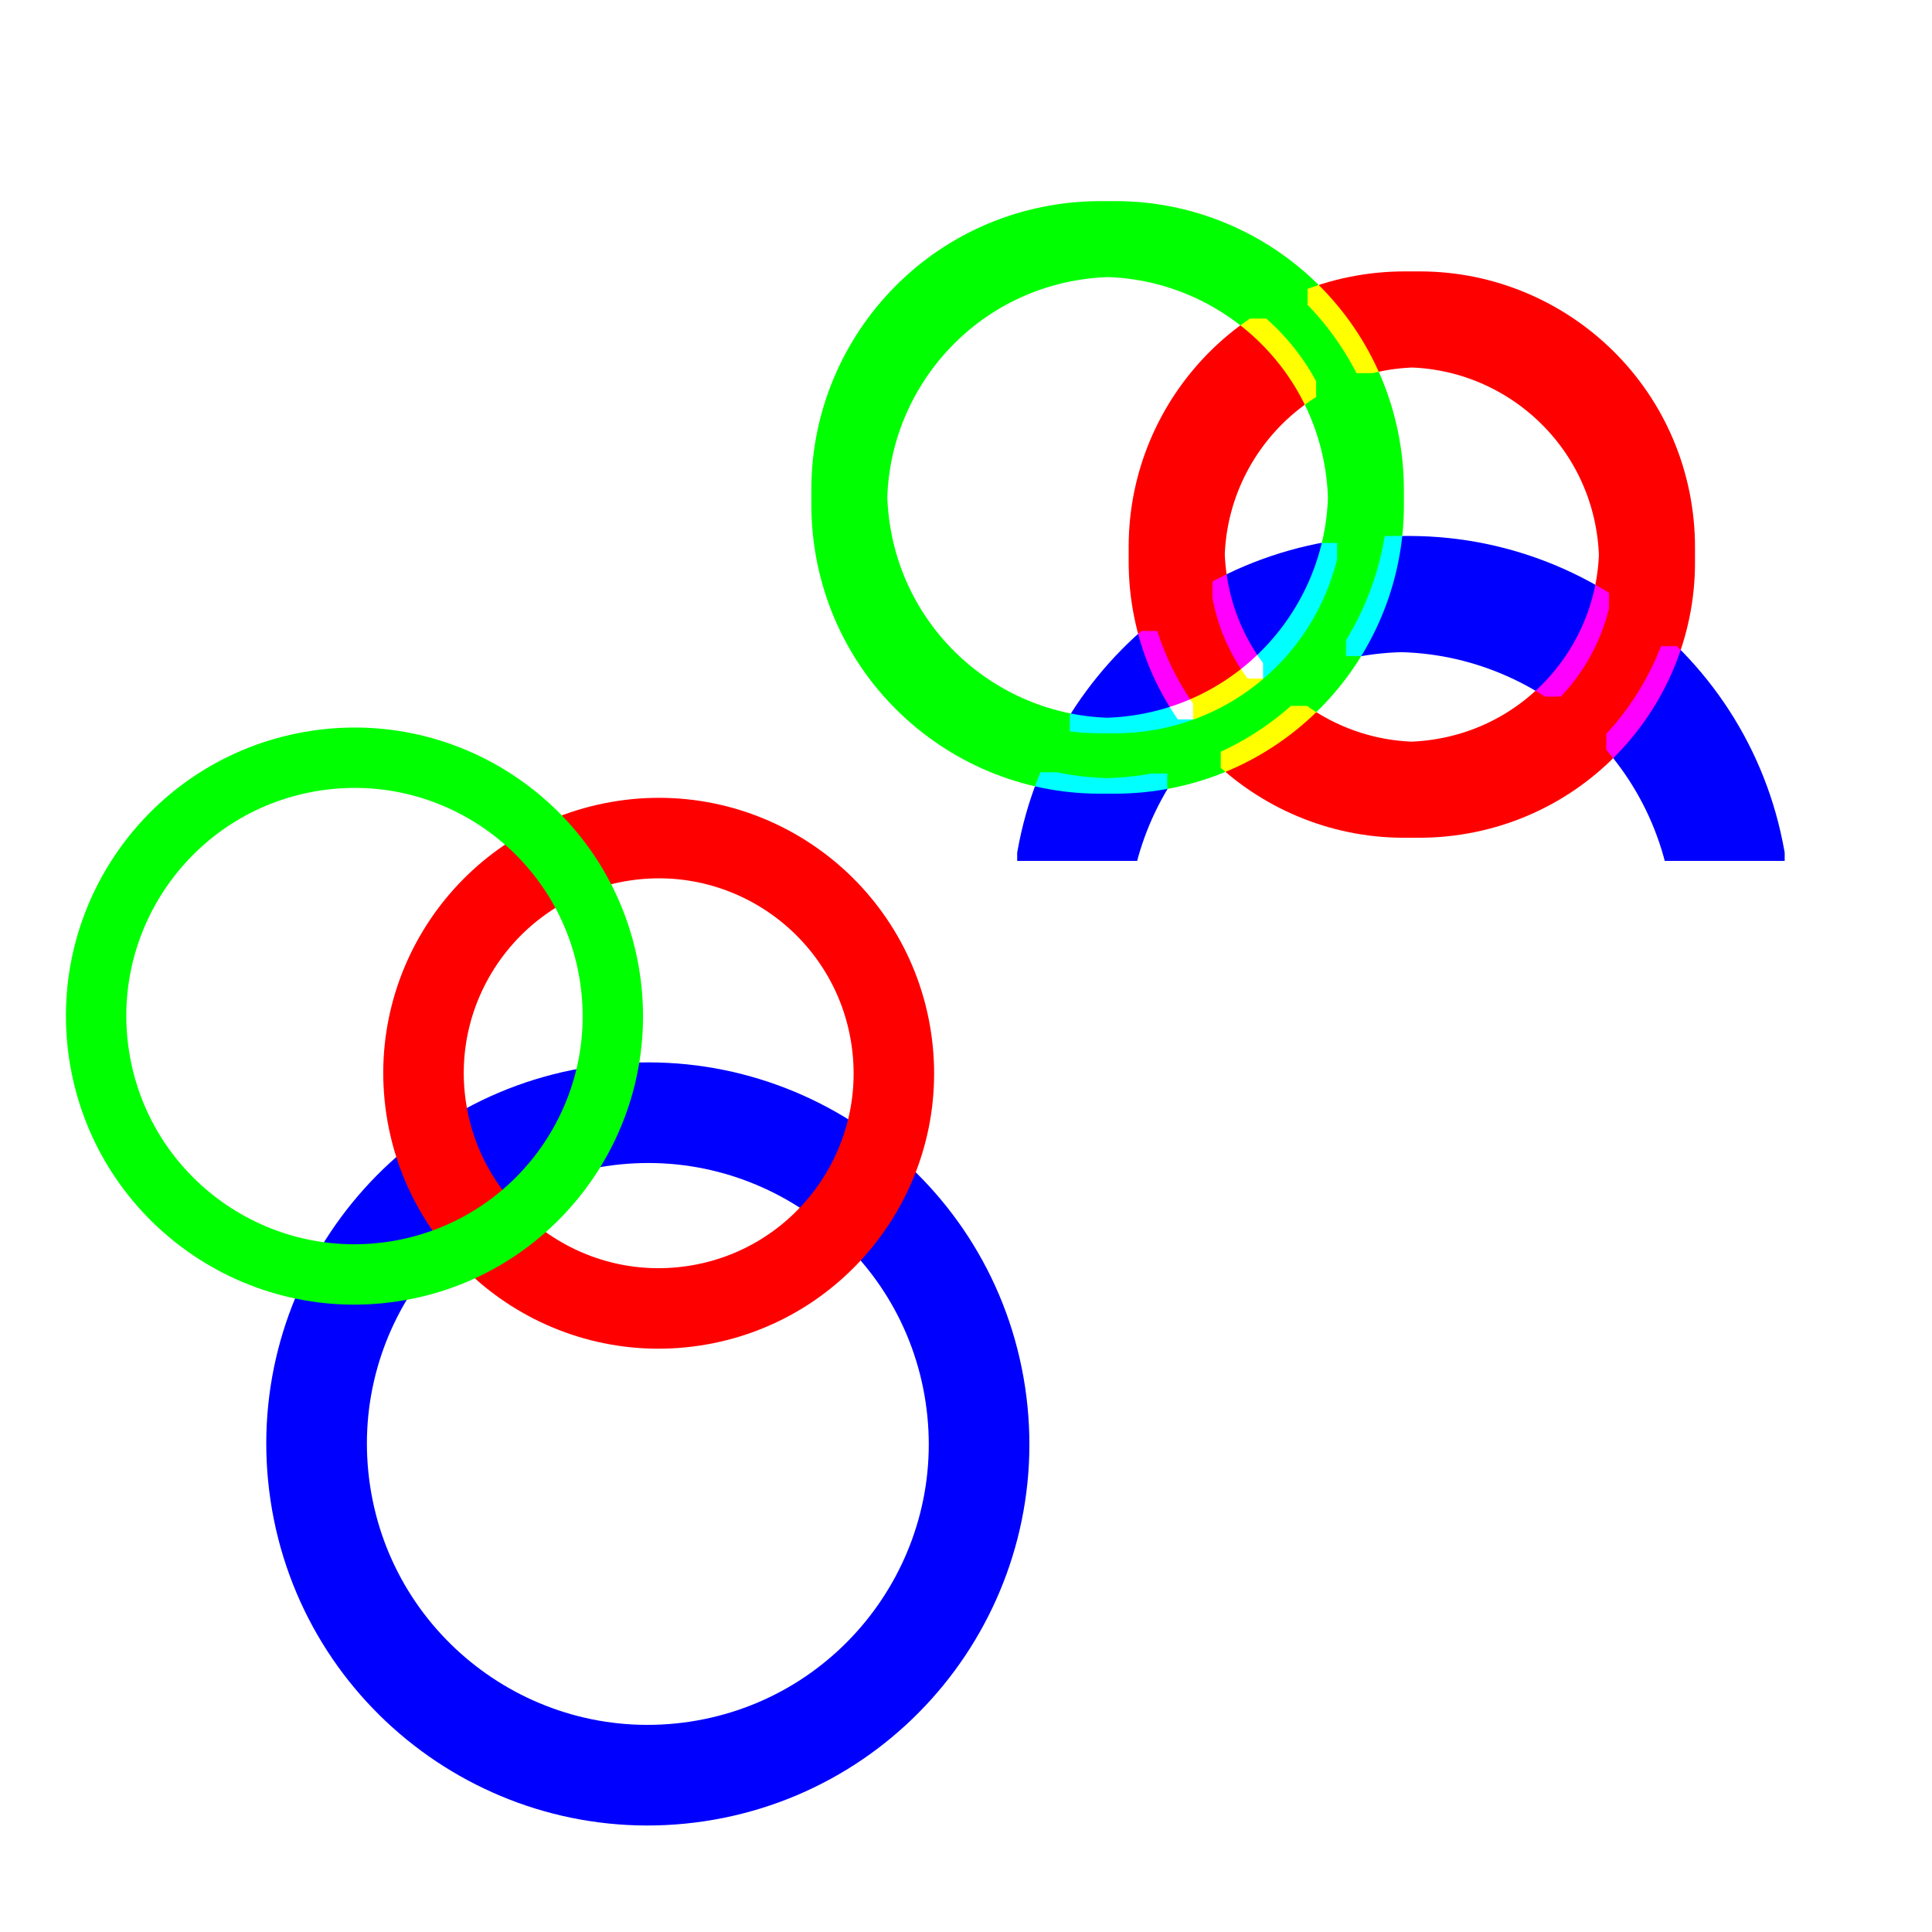
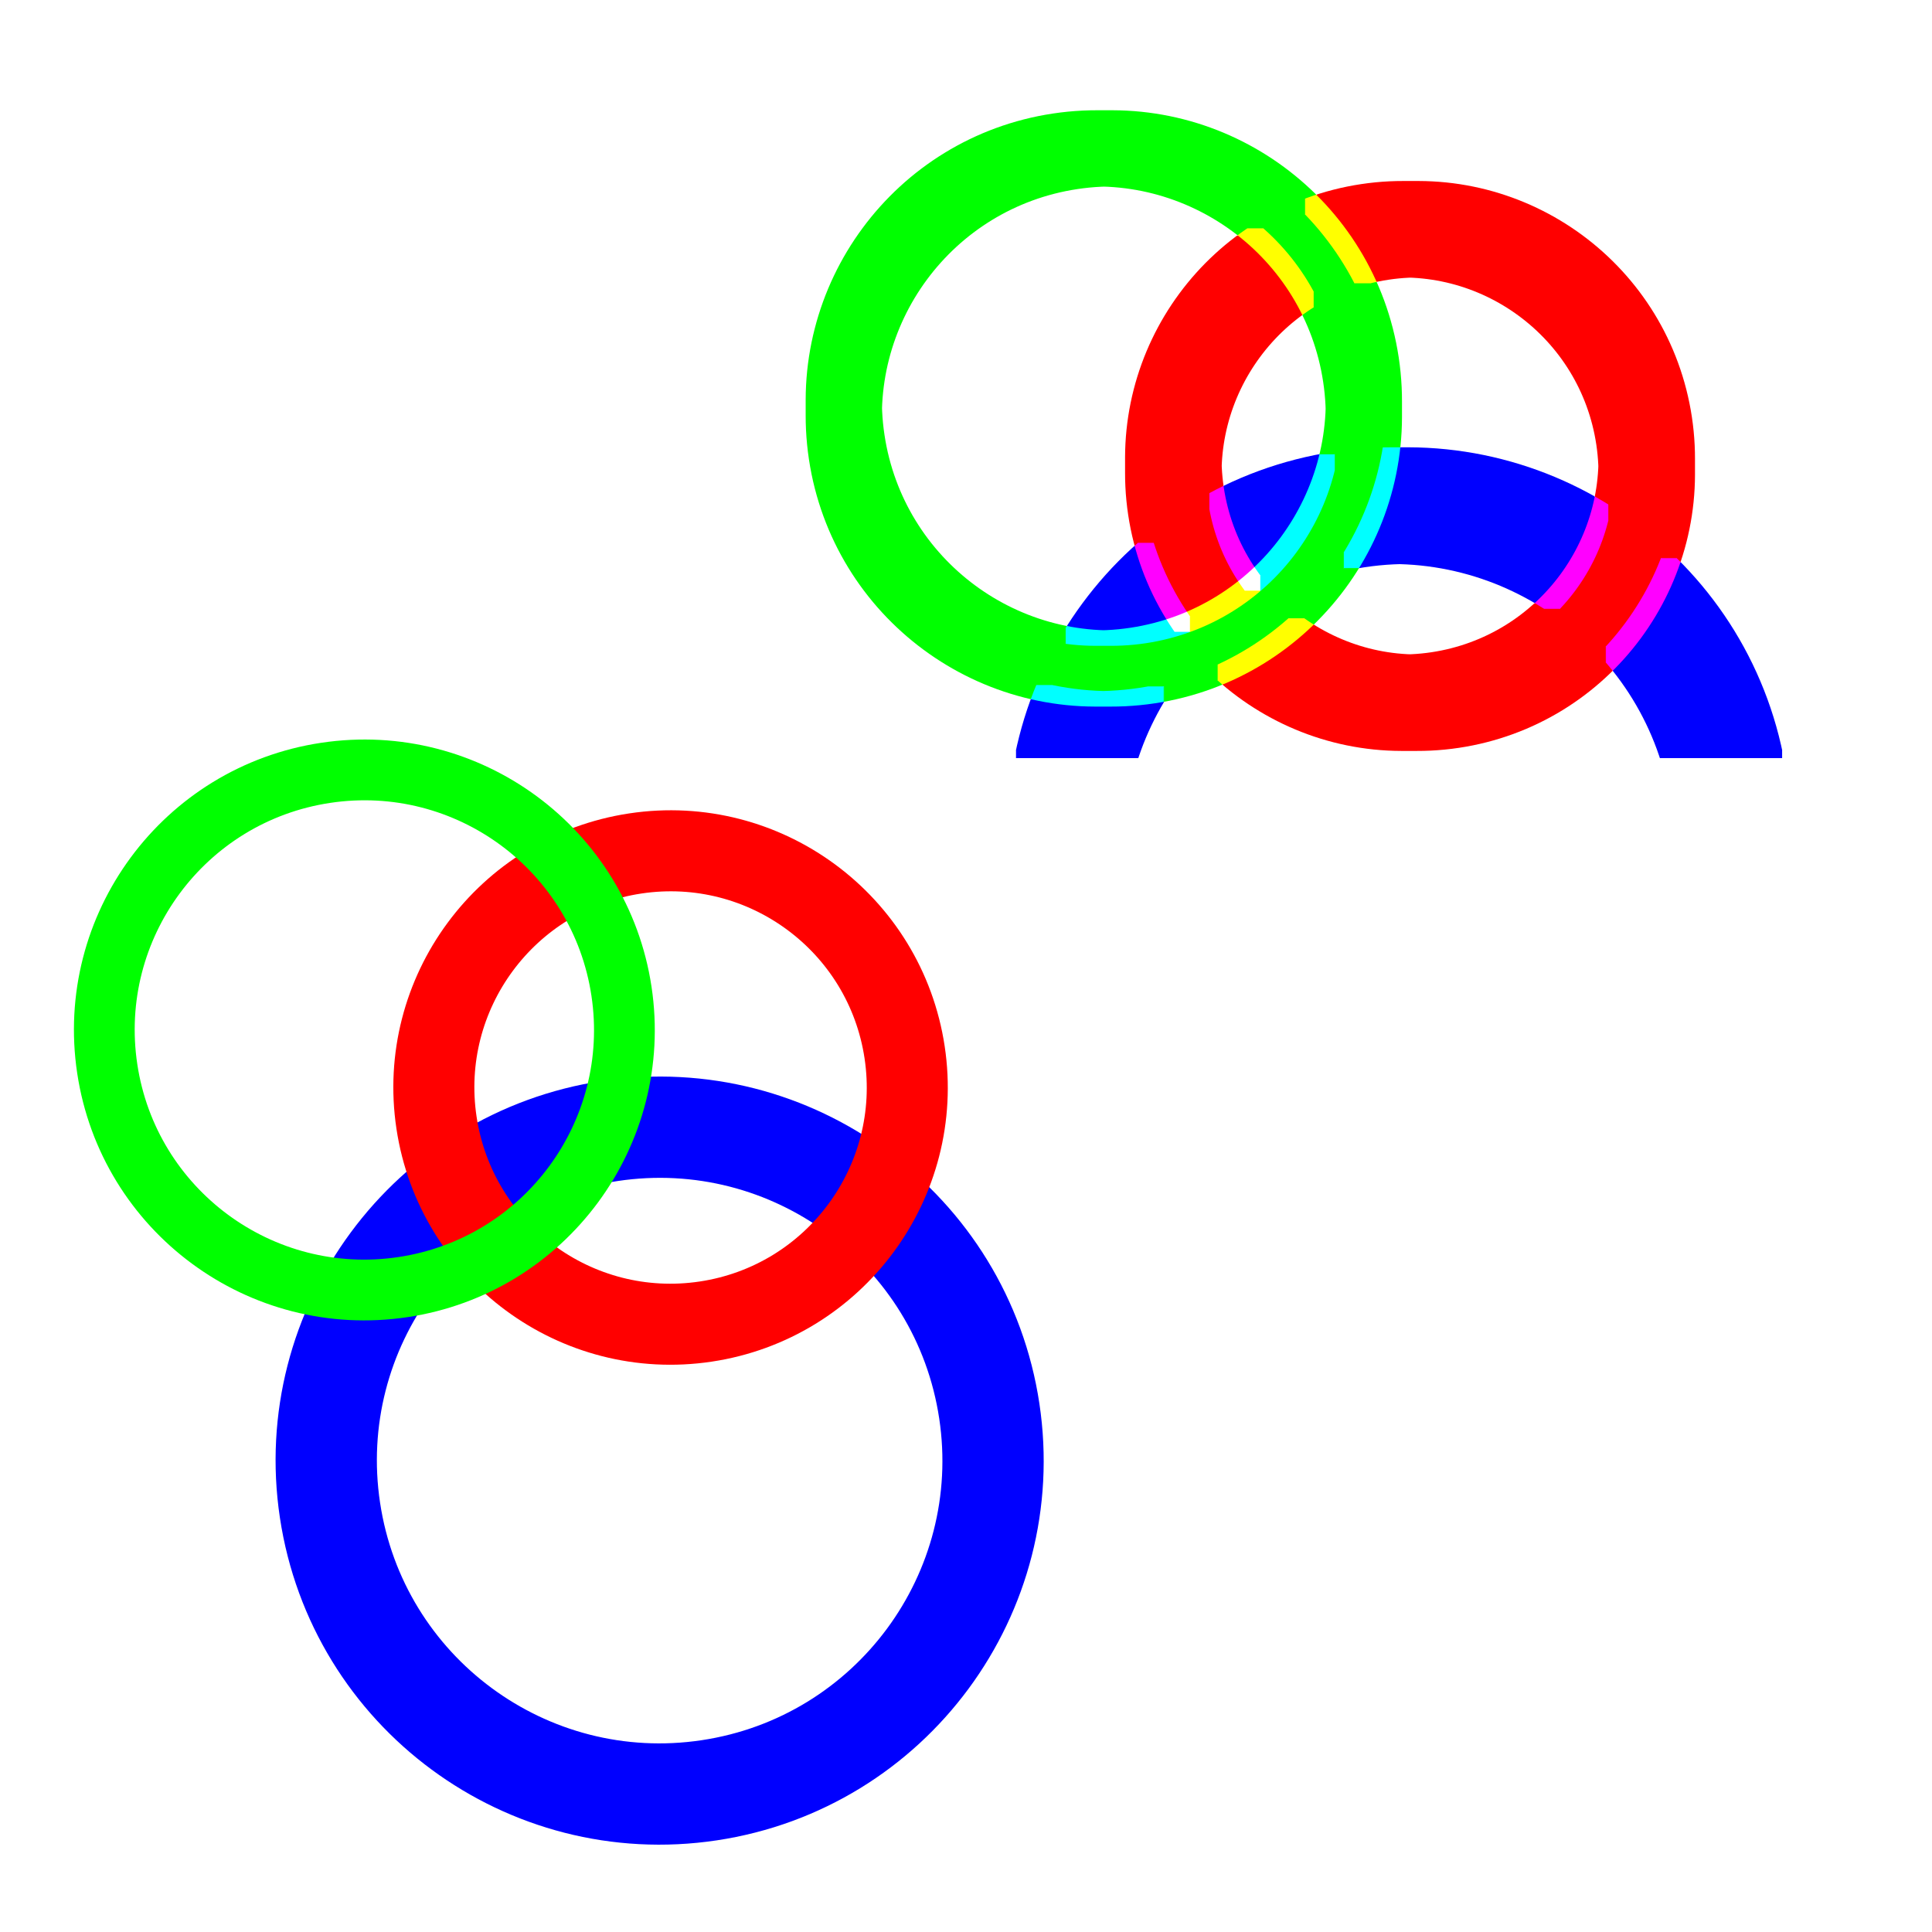
<svg xmlns="http://www.w3.org/2000/svg" xmlns:xlink="http://www.w3.org/1999/xlink" width="96" height="96" id="svg2" version="1.0">
  <defs id="defs4">
    <filter id="filter3214">
-       <feMorphology id="feMorphology3216" operator="dilate" radius="3.3" />
+       <feMorphology id="feMorphology3216" operator="dilate" radius="3.089" />
    </filter>
  </defs>
  <g id="layer1" transform="translate(-155.3642,-264.8873)">
-     <g id="g3205" transform="matrix(0.9459277,-0.1423138,0.1423138,0.9459277,-31.38871,71.70661)">
+     <g id="g3205" transform="matrix(0.9521111,-0.143244,0.143244,0.9521111,-32.23343,70.80315)">
      <path transform="translate(159.6695,266.9806)" d="M 42.667,40.946 A 17.204,17.204 0 1 1 8.258,40.946 A 17.204,17.204 0 1 1 42.667,40.946 z" id="path3199" style="opacity:1;fill:none;fill-opacity:0.368;fill-rule:evenodd;stroke:#0000ff;stroke-width:5.227;stroke-linecap:round;stroke-linejoin:round;stroke-miterlimit:4;stroke-dasharray:none;stroke-dashoffset:0;stroke-opacity:1" />
      <path transform="translate(160.5111,267.8086)" d="M 40.258,21.161 A 12.215,12.215 0 1 1 15.828,21.161 A 12.215,12.215 0 1 1 40.258,21.161 z" id="path3201" style="opacity:1;fill:none;fill-opacity:0.368;fill-rule:evenodd;stroke:#ff0000;stroke-width:4.182;stroke-linecap:round;stroke-linejoin:round;stroke-miterlimit:4;stroke-dasharray:none;stroke-dashoffset:0;stroke-opacity:1" />
      <path transform="translate(156.8533,262.6928)" d="M 29.935,20.989 A 13.419,13.419 0 1 1 3.097,20.989 A 13.419,13.419 0 1 1 29.935,20.989 z" id="path3203" style="opacity:1;fill:none;fill-opacity:0.368;fill-rule:evenodd;stroke:#00ff00;stroke-width:3.136;stroke-linecap:round;stroke-linejoin:round;stroke-miterlimit:4;stroke-dasharray:none;stroke-dashoffset:0;stroke-opacity:1" />
    </g>
-     <use x="0" y="0" xlink:href="#g3205" id="use3212" transform="translate(37.42359,-25.77307)" width="96" height="96" style="filter:url(#filter3214)" />
+     <use x="0" y="0" xlink:href="#g3205" id="use3212" transform="translate(36.74394,-30.88376)" width="96" height="96" style="filter:url(#filter3214)" />
  </g>
</svg>
